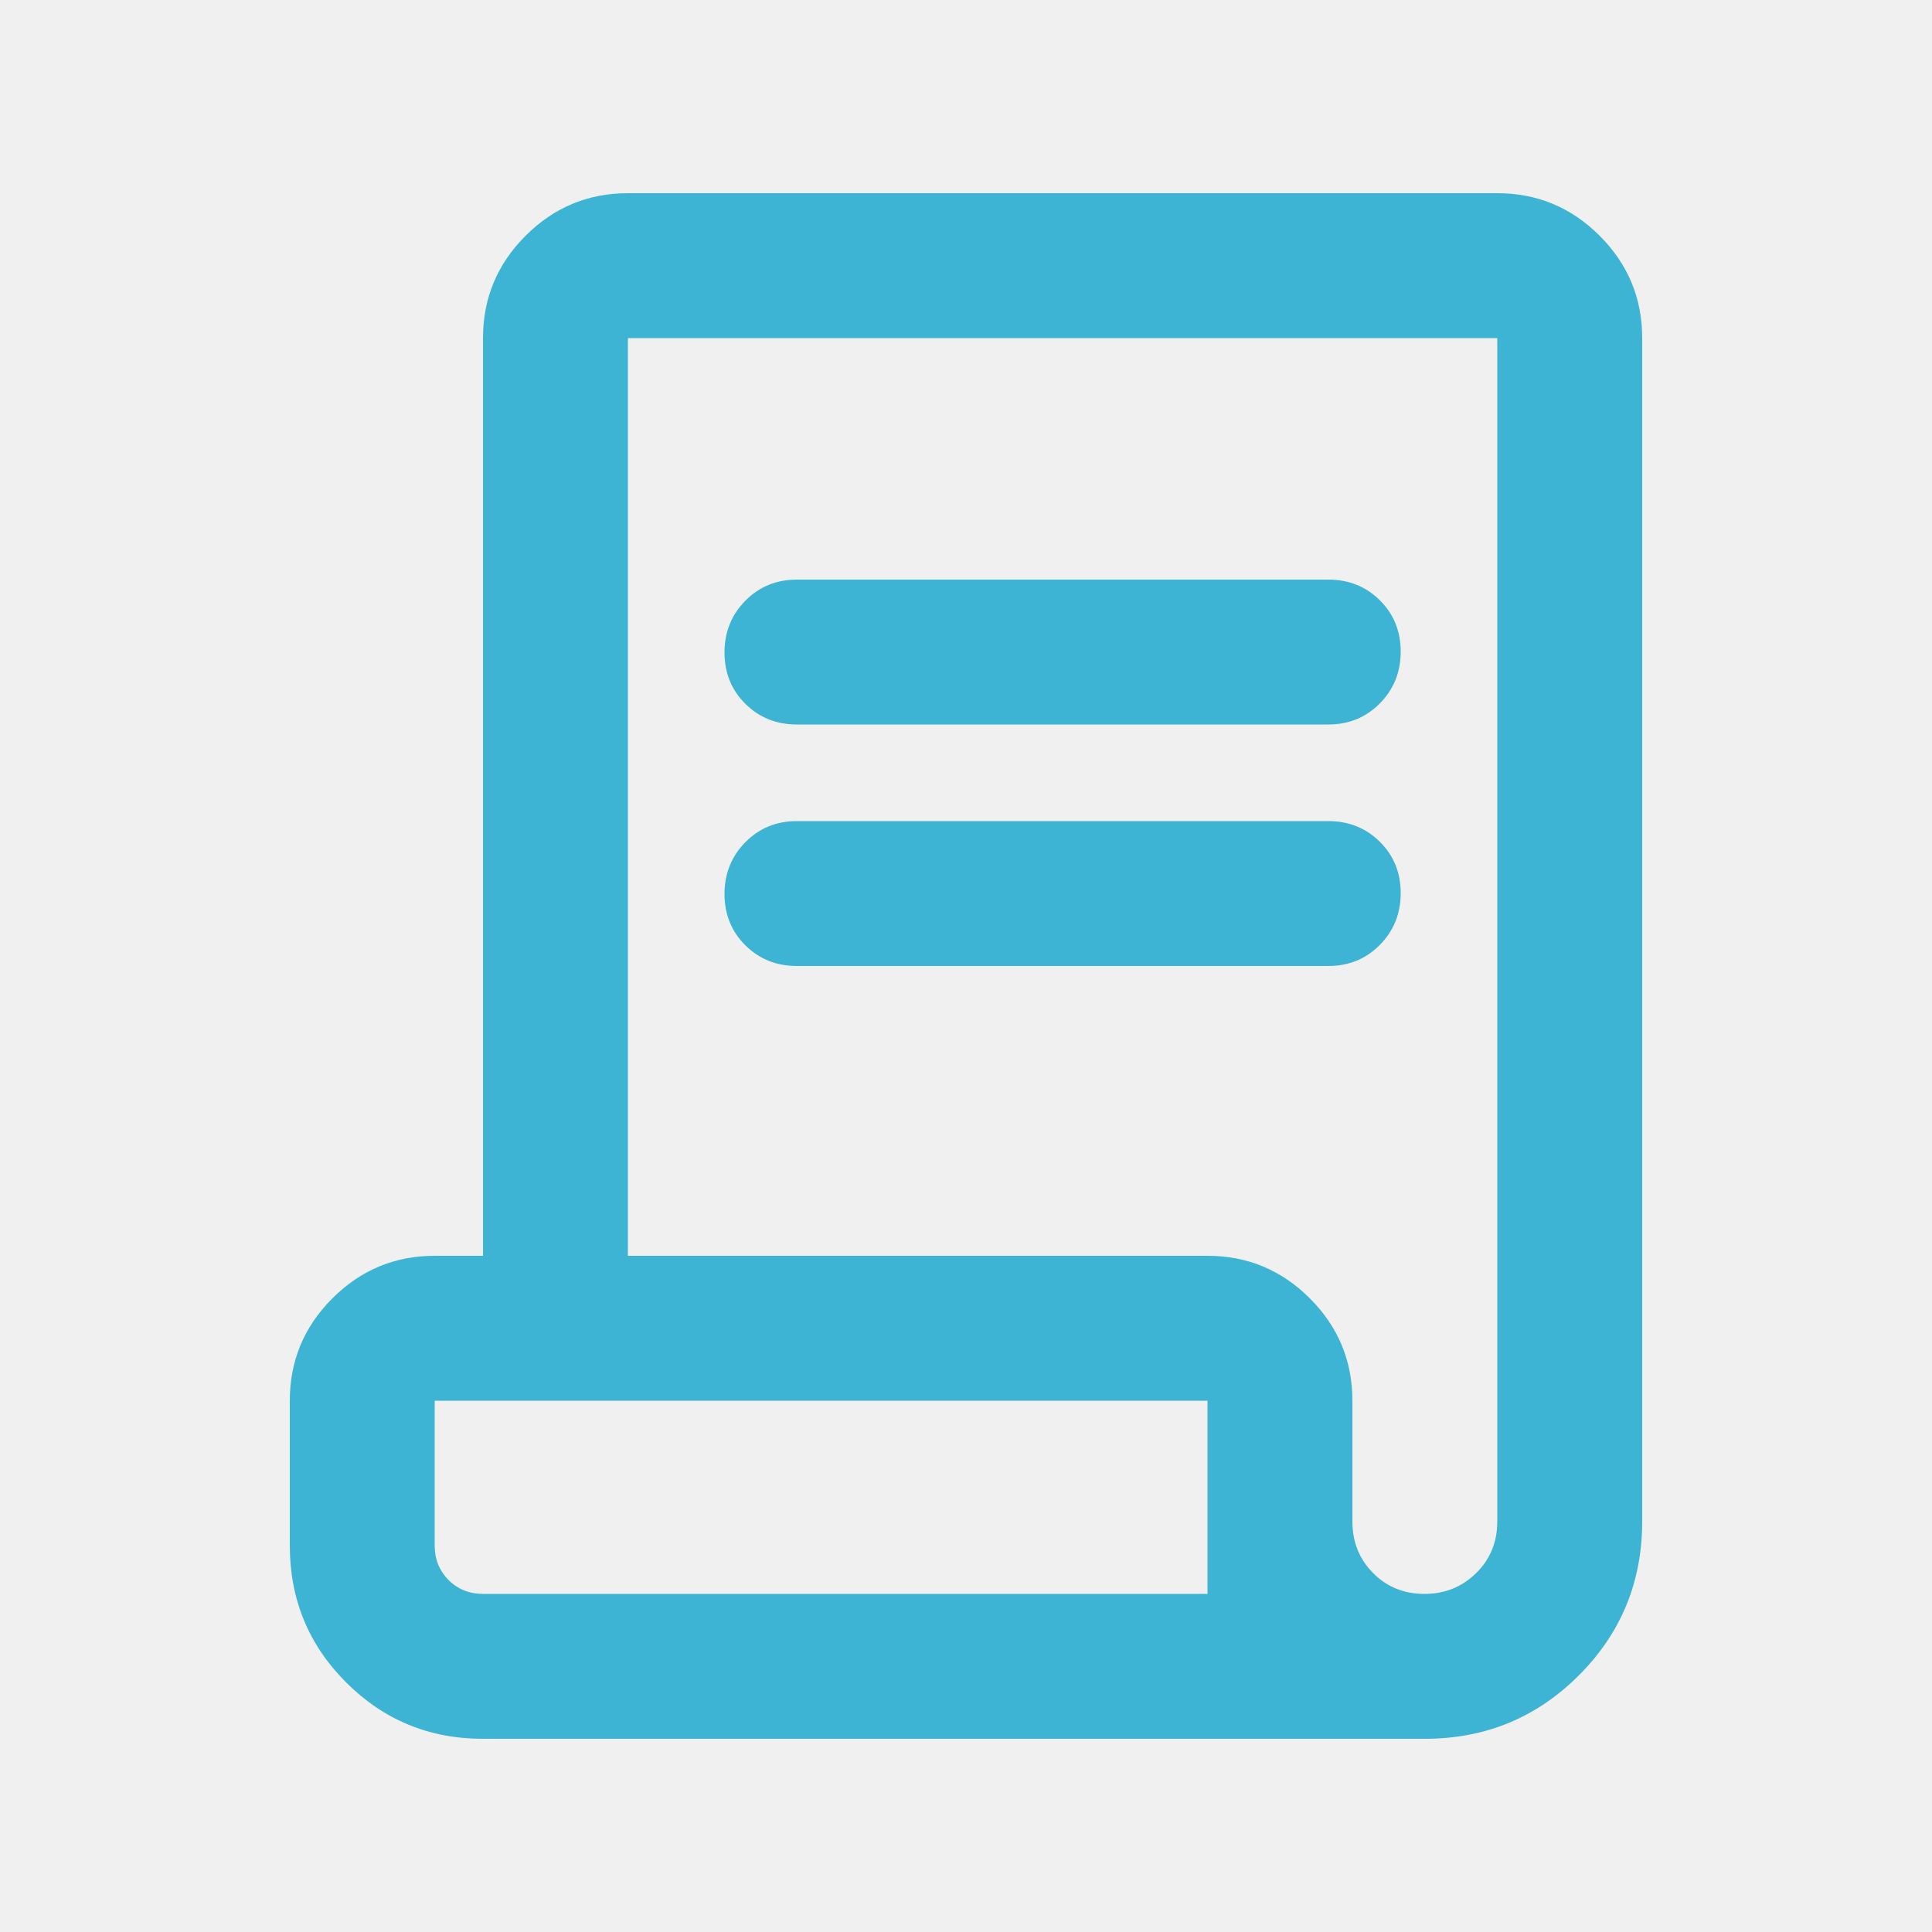
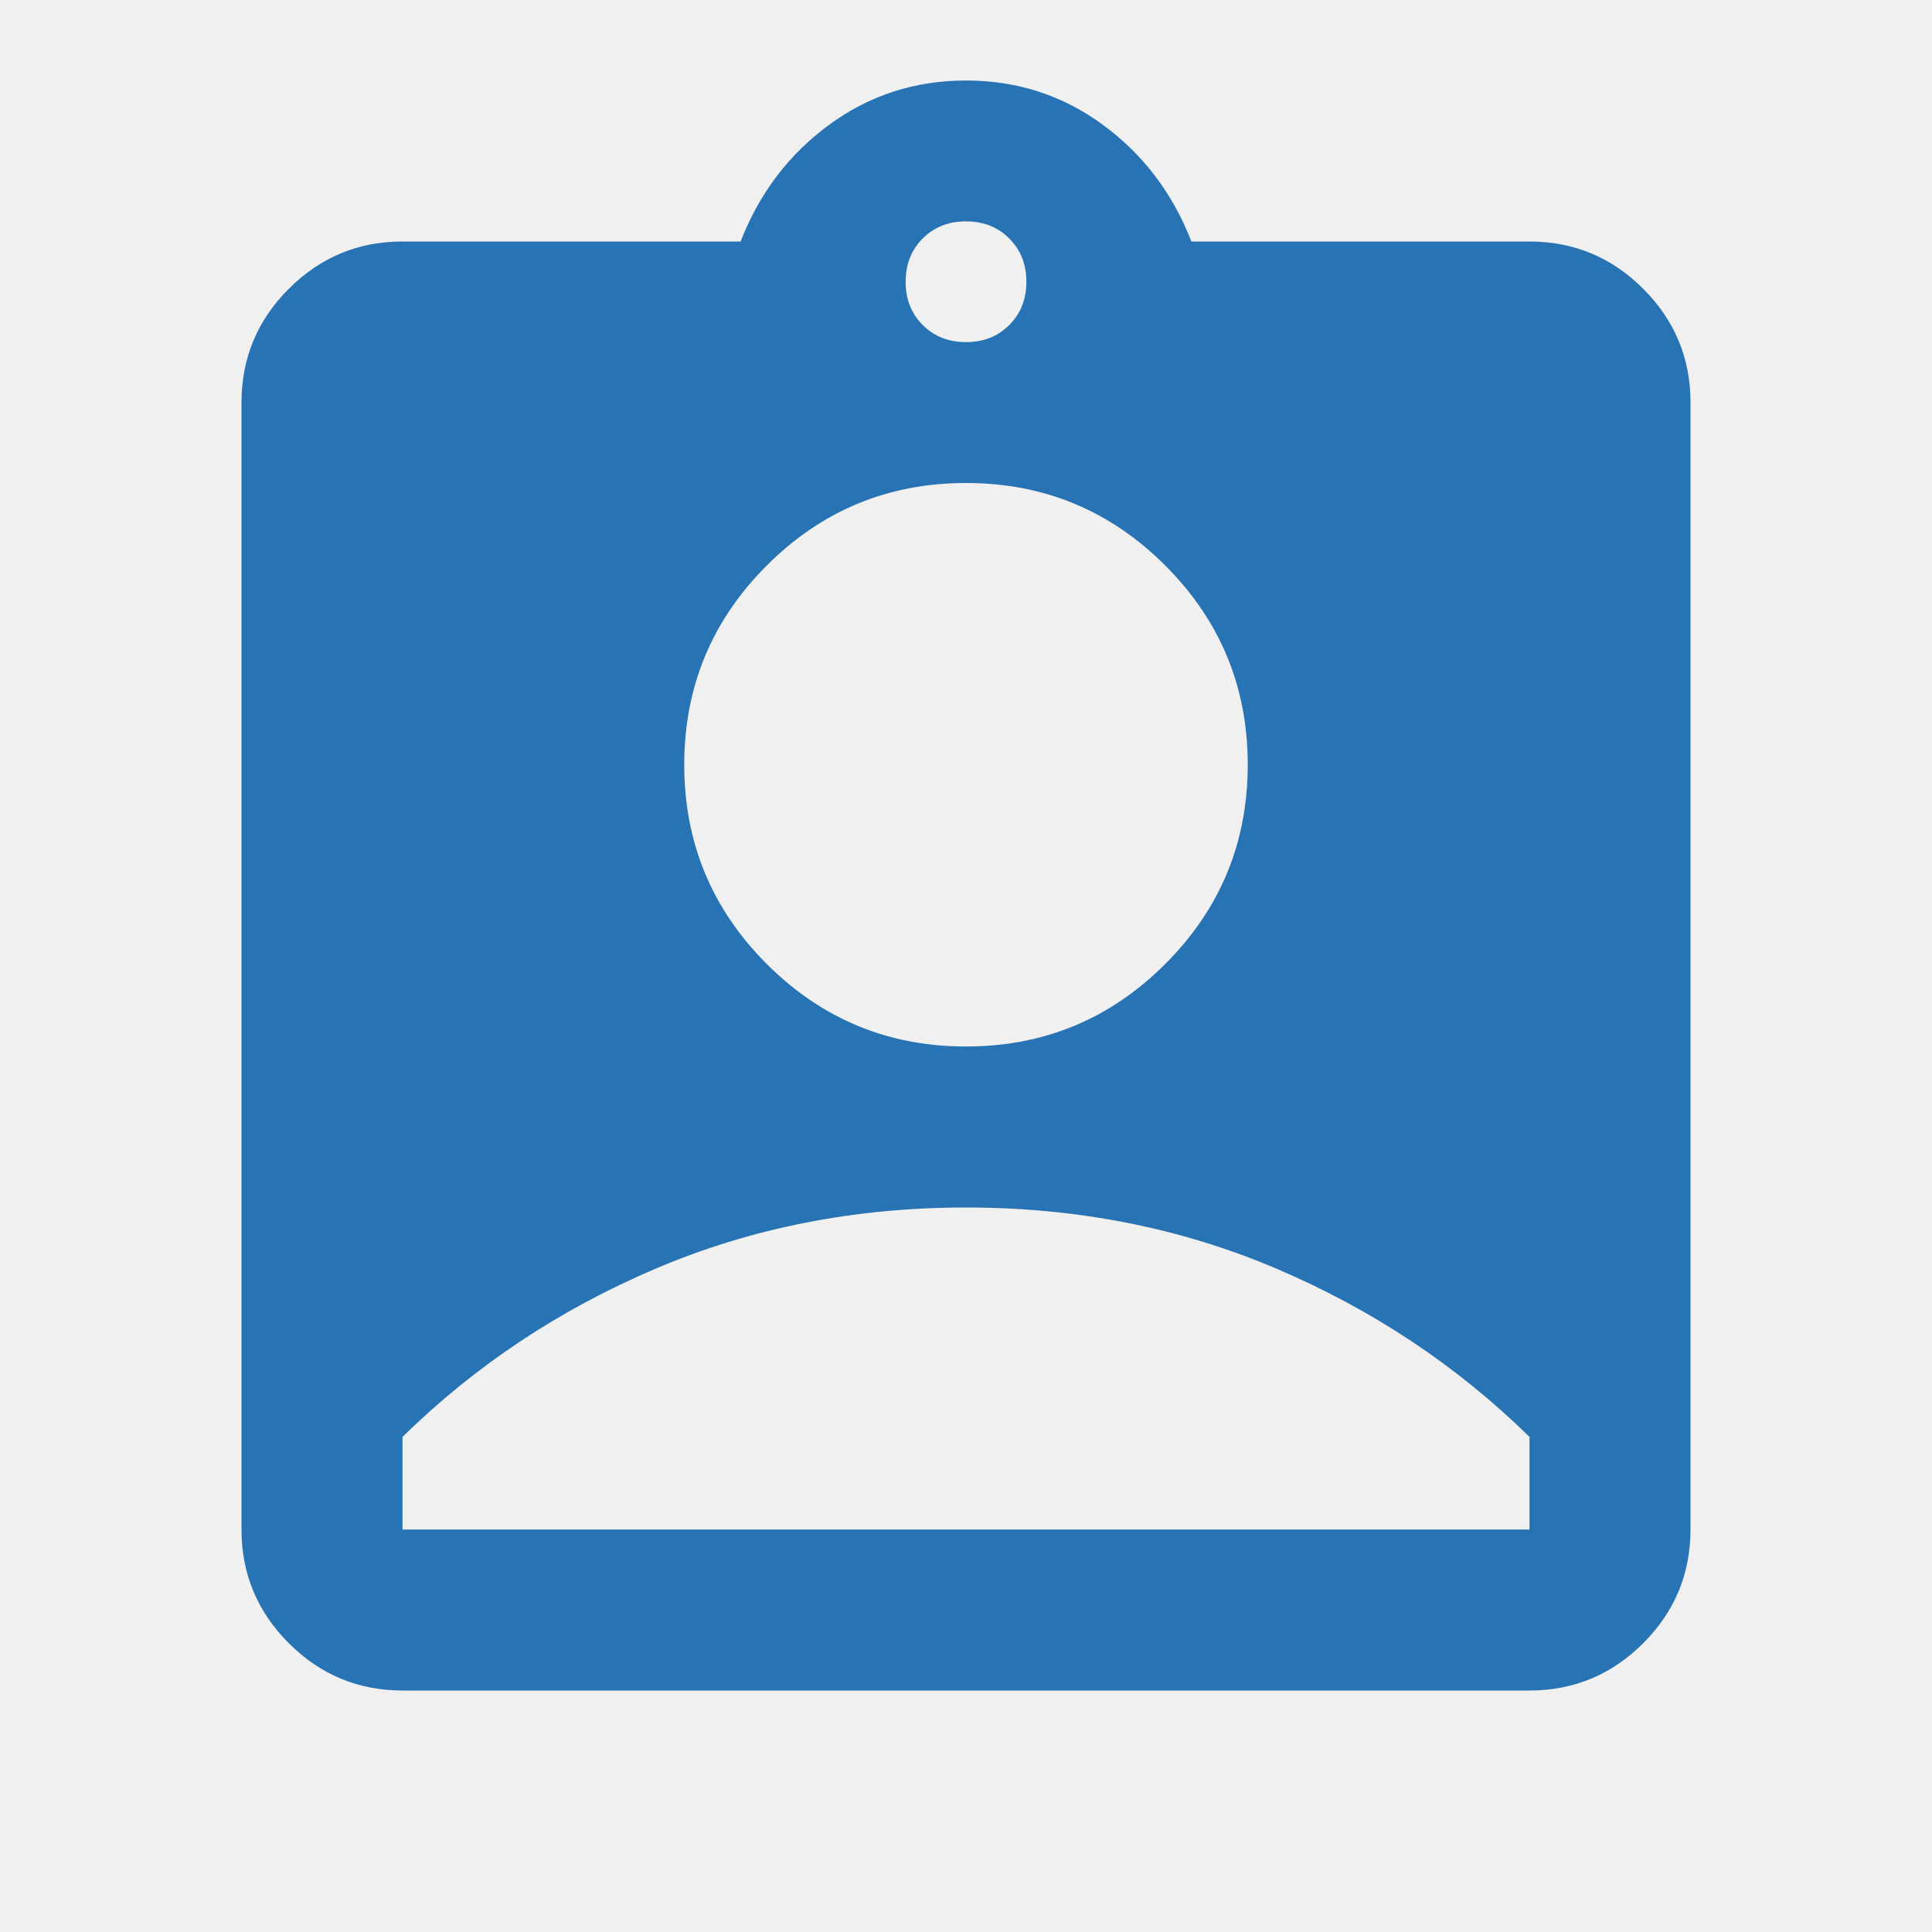
- <svg xmlns="http://www.w3.org/2000/svg" height="20px" viewBox="0 -960 960 960" width="20px" fill="#FFFFFF">
-   <path fill="#3DB4D3" d="M240-96q-40 0-68-28t-28-68v-72q0-29.7 21.15-50.85Q186.3-336 216-336h24v-456q0-29.7 21.15-50.85Q282.3-864 312-864h432q29.7 0 50.85 21.15Q816-821.7 816-792v588q0 45-31.5 76.5T708-96H240Zm467.79-72q15.21 0 25.71-10.35T744-204v-588H312v456h288q29.7 0 50.85 21.15Q672-293.7 672-264v60q0 15.3 10.29 25.65Q692.58-168 707.79-168ZM396-600q-15.3 0-25.65-10.29Q360-620.58 360-635.79t10.35-25.71Q380.7-672 396-672h264q15.3 0 25.65 10.29Q696-651.42 696-636.21t-10.35 25.71Q675.3-600 660-600H396Zm0 120q-15.3 0-25.65-10.29Q360-500.58 360-515.79t10.35-25.71Q380.7-552 396-552h264q15.3 0 25.65 10.29Q696-531.42 696-516.21t-10.35 25.71Q675.3-480 660-480H396ZM240-168h360v-96H216v72q0 10.2 6.9 17.1 6.9 6.9 17.1 6.9Zm0 0h-24 384-360Z" />
+ <svg xmlns="http://www.w3.org/2000/svg" height="24px" viewBox="0 -960 960 960" width="24px" fill="#2873b4">
+   <path d="M200-120q-33 0-56.5-23.5T120-200v-560q0-33 23.5-56.5T200-840h168q14-36 44-58t68-22q38 0 68 22t44 58h168q33 0 56.5 23.5T840-760v560q0 33-23.5 56.5T760-120H200Zm280-670q13 0 21.5-8.5T510-820q0-13-8.5-21.5T480-850q-13 0-21.5 8.5T450-820q0 13 8.5 21.5T480-790Zm0 350q58 0 99-41t41-99q0-58-41-99t-99-41q-58 0-99 41t-41 99q0 58 41 99t99 41ZM200-200h560v-46q-54-53-125.5-83.5T480-360q-83 0-154.5 30.5T200-246v46Z" />
</svg>
